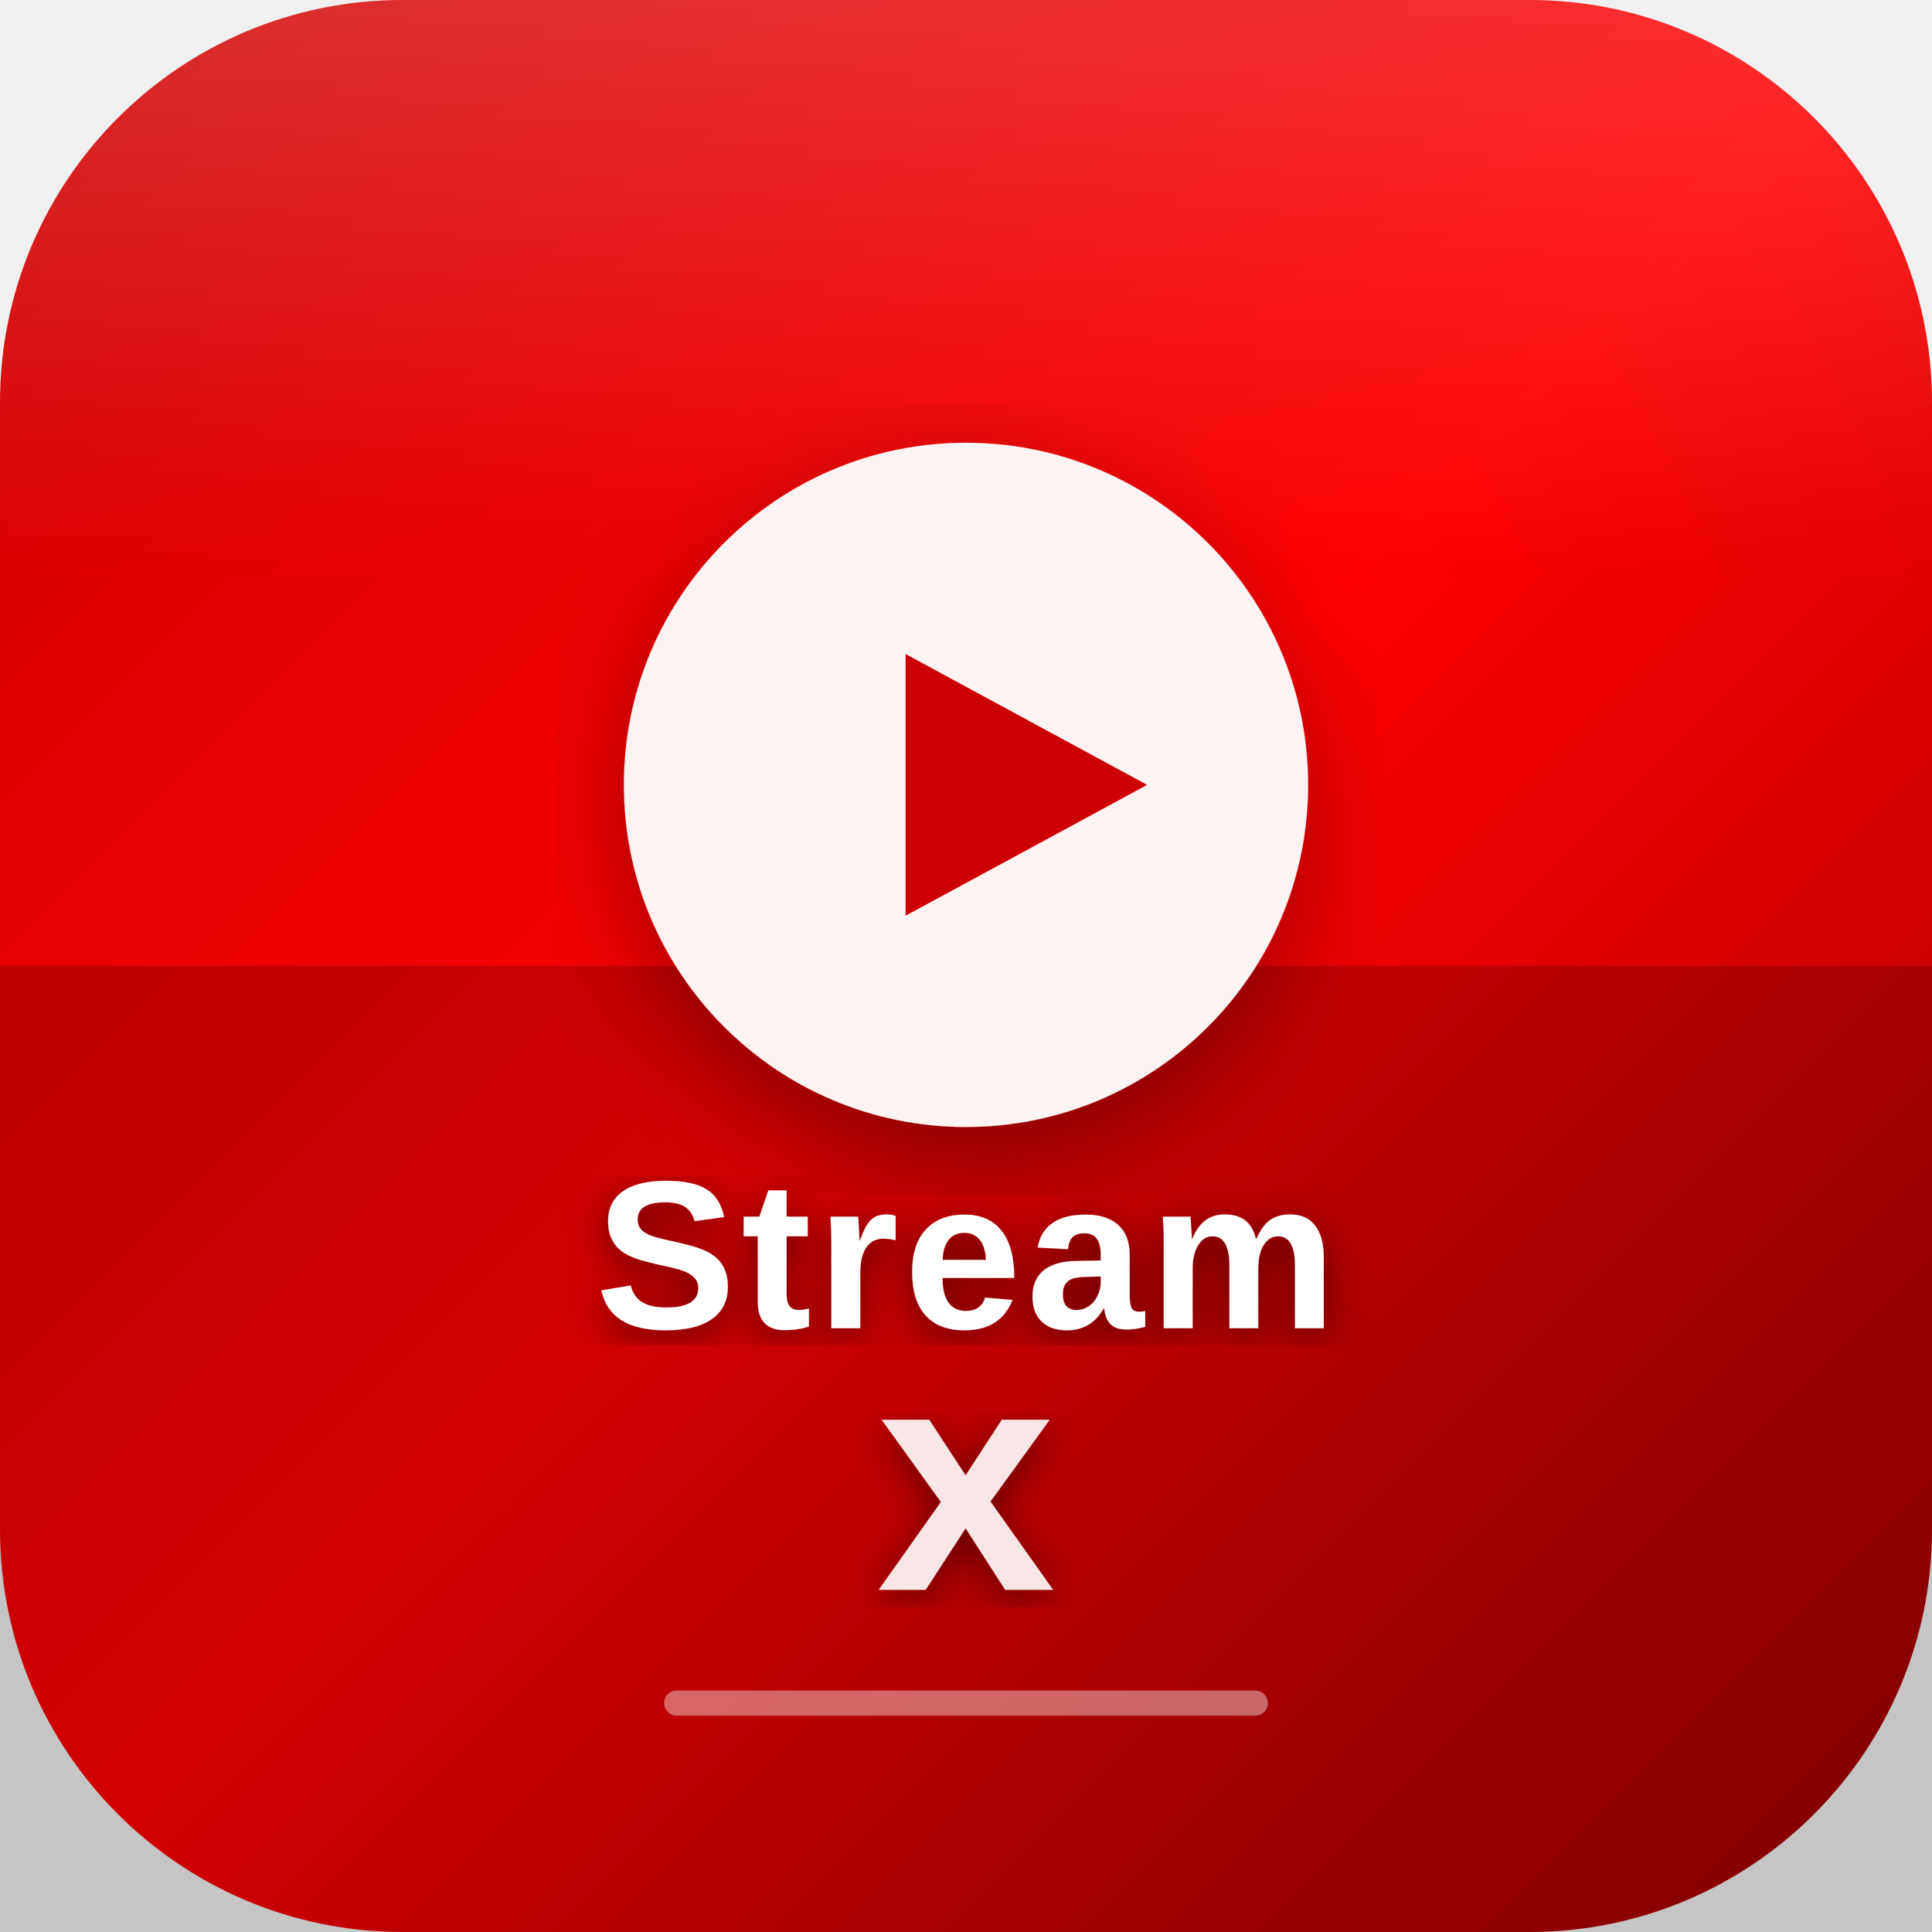
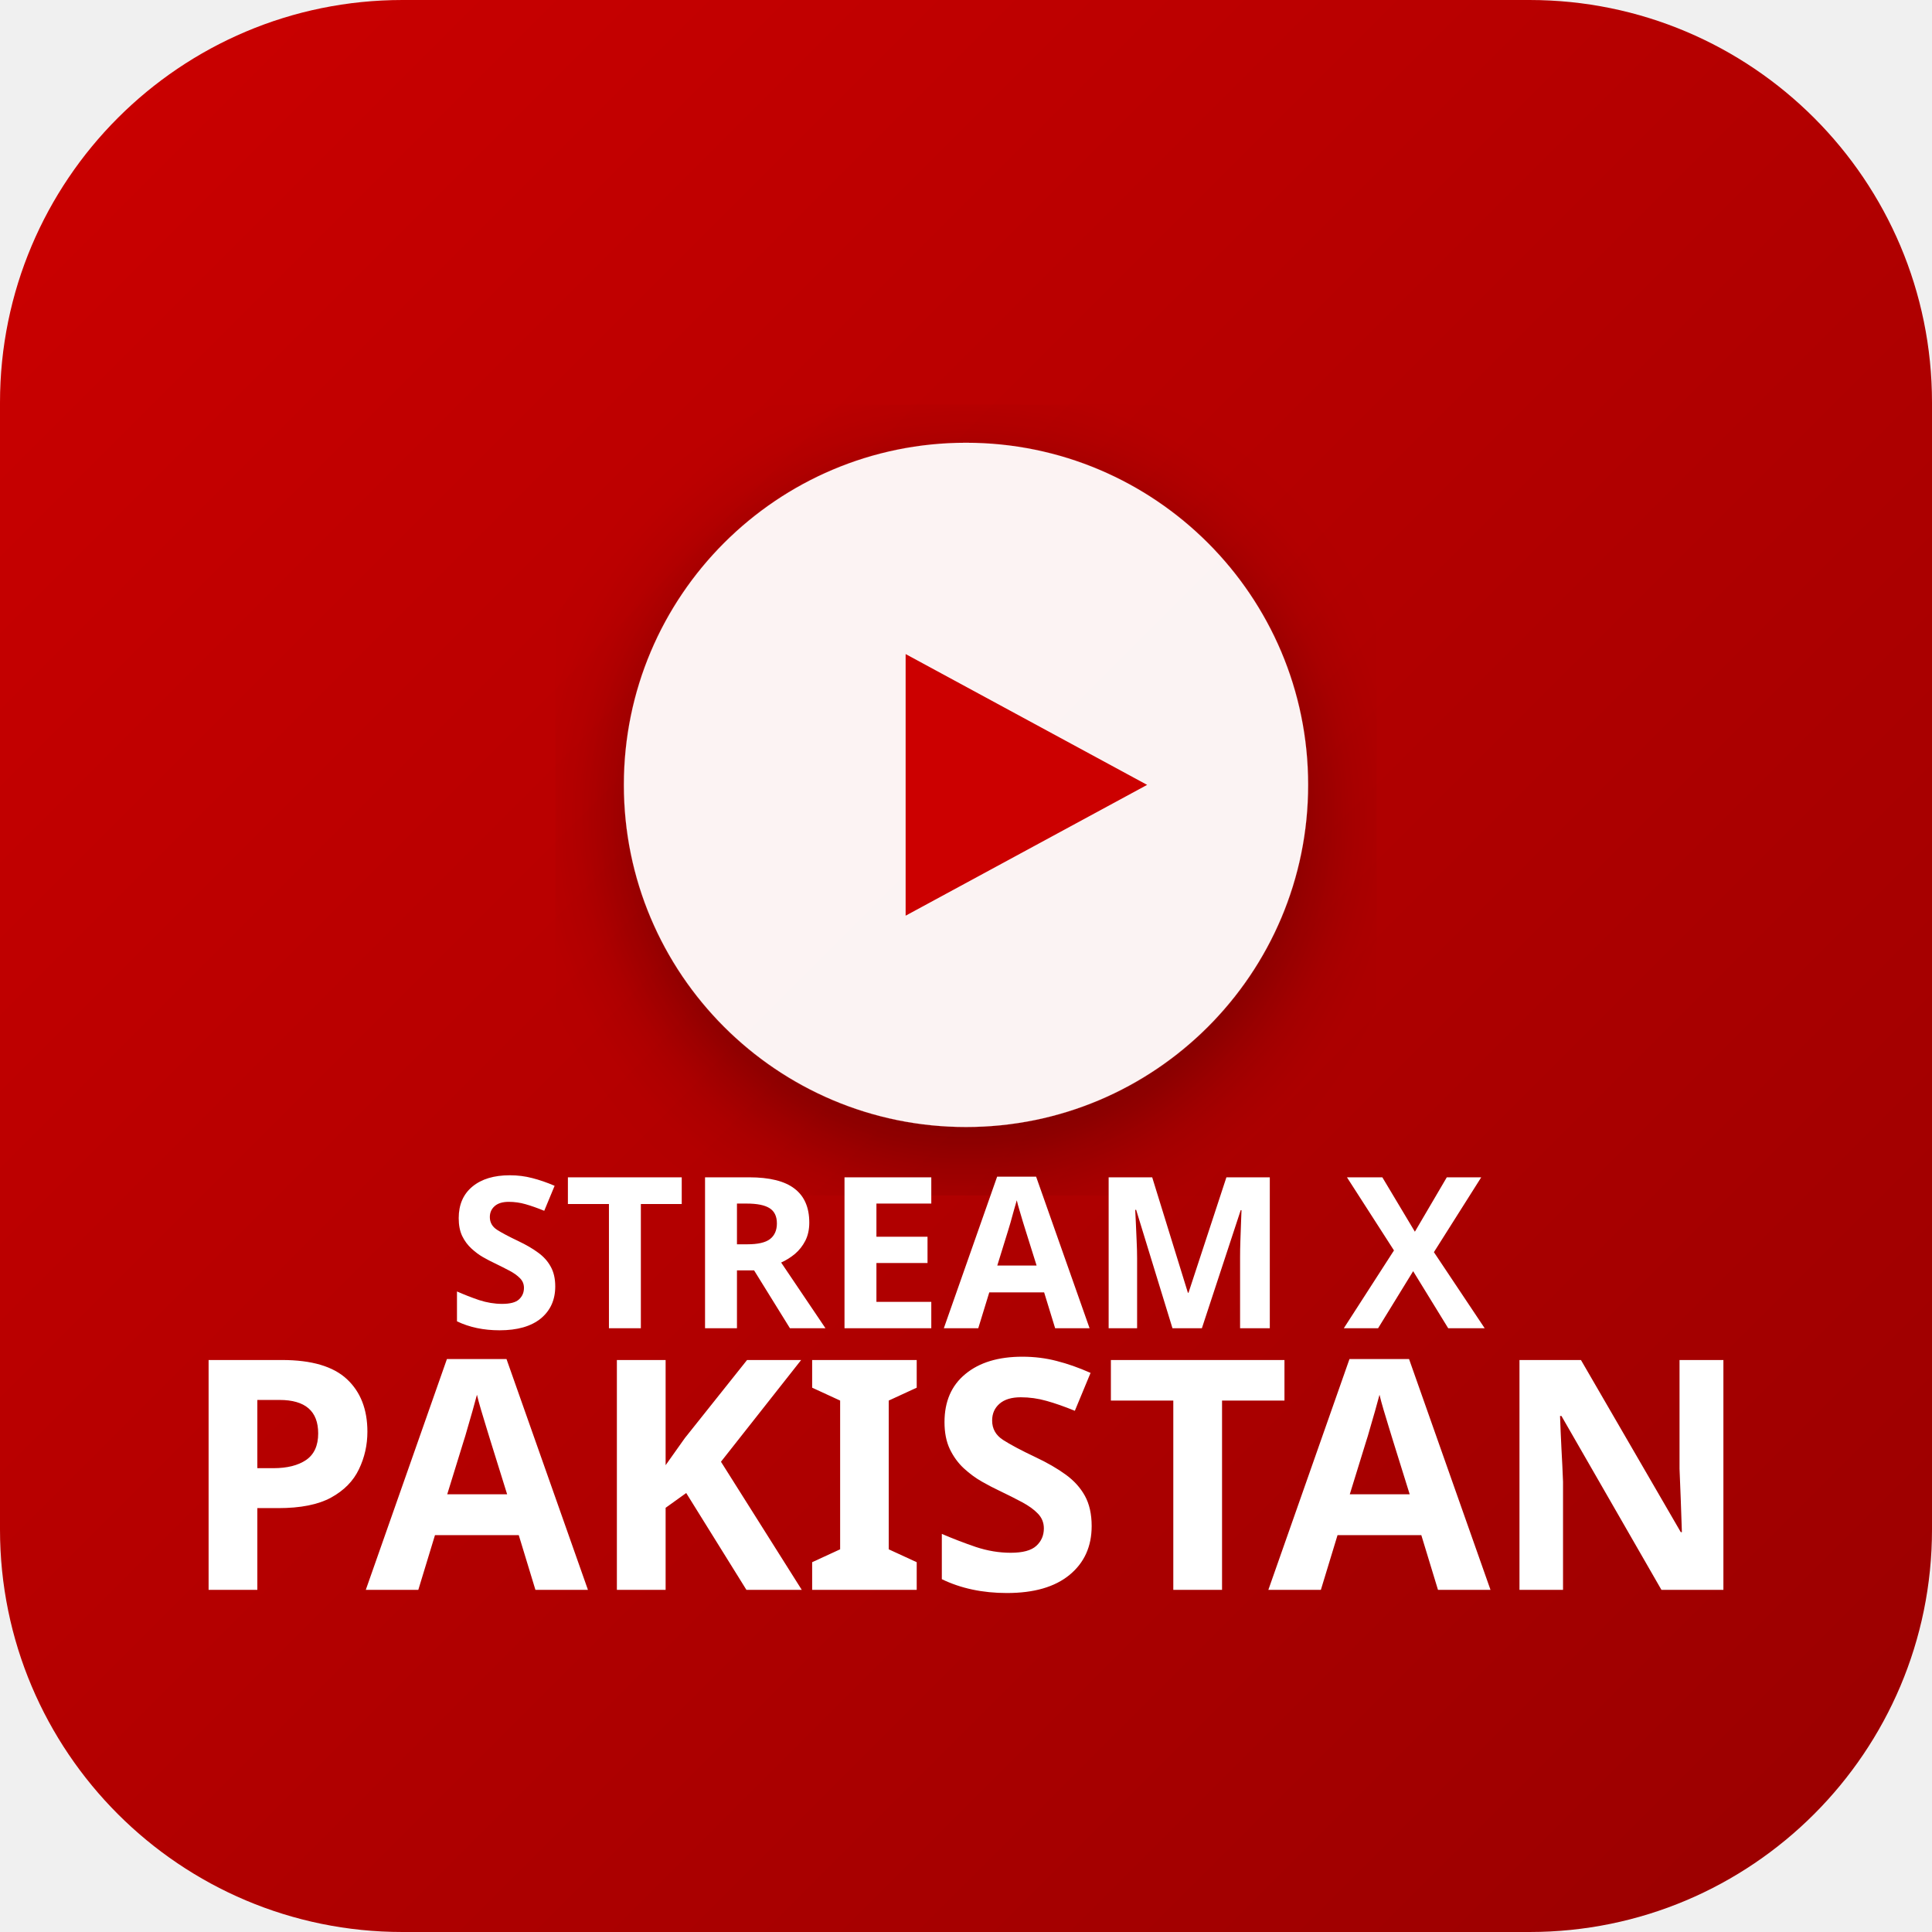
<svg xmlns="http://www.w3.org/2000/svg" width="192" height="192" viewBox="0 0 192 192">
  <defs>
-     <linearGradient id="bgGrad" x1="0%" y1="0%" x2="100%" y2="100%">
+     <linearGradient id="bgGradSmall" x1="0%" y1="0%" x2="100%" y2="100%">
      <stop offset="0%" style="stop-color:#cc0000;stop-opacity:1" />
-       <stop offset="50%" style="stop-color:#ff0000;stop-opacity:1" />
      <stop offset="100%" style="stop-color:#990000;stop-opacity:1" />
    </linearGradient>
-     <linearGradient id="shineGrad" x1="0%" y1="0%" x2="0%" y2="60%">
-       <stop offset="0%" style="stop-color:#ffffff;stop-opacity:0.18" />
-       <stop offset="100%" style="stop-color:#ffffff;stop-opacity:0" />
-     </linearGradient>
-     <filter id="shadow">
+     <filter id="shadowSmall">
      <feDropShadow dx="0" dy="3" stdDeviation="5" flood-color="#000" flood-opacity="0.35" />
    </filter>
-     <filter id="textShadow">
-       <feDropShadow dx="0" dy="1" stdDeviation="2" flood-color="#000" flood-opacity="0.5" />
-     </filter>
  </defs>
-   <rect width="192" height="192" rx="40" ry="40" fill="url(#bgGrad)" />
-   <rect width="192" height="96" rx="40" ry="40" fill="url(#shineGrad)" />
-   <rect x="0" y="96" width="192" height="96" rx="0" fill="#000" opacity="0.18" />
-   <circle cx="96" cy="78" r="34" fill="white" opacity="0.95" filter="url(#shadow)" />
+   <rect width="192" height="192" rx="40" ry="40" fill="url(#bgGradSmall)" />
+   <circle cx="96" cy="78" r="34" fill="white" opacity="0.95" filter="url(#shadowSmall)" />
  <polygon points="90,65 90,91 114,78" fill="#cc0000" />
-   <text x="96" y="132" font-family="'Arial Black', Arial, sans-serif" font-size="21" font-weight="900" fill="white" text-anchor="middle" letter-spacing="0.5" filter="url(#textShadow)">Stream</text>
-   <text x="96" y="158" font-family="'Arial Black', Arial, sans-serif" font-size="32" font-weight="900" fill="white" text-anchor="middle" opacity="0.9" filter="url(#textShadow)">x</text>
-   <rect x="66" y="168" width="60" height="2.5" rx="1.25" fill="white" opacity="0.4" />
+   <text x="96" y="132" font-family="Arial Black, sans-serif" font-size="21" font-weight="900" fill="white" text-anchor="middle">STREAM X</text>
+   <text x="96" y="158" font-family="Arial Black, sans-serif" font-size="32" font-weight="900" fill="white" text-anchor="middle">PAKISTAN</text>
</svg>
